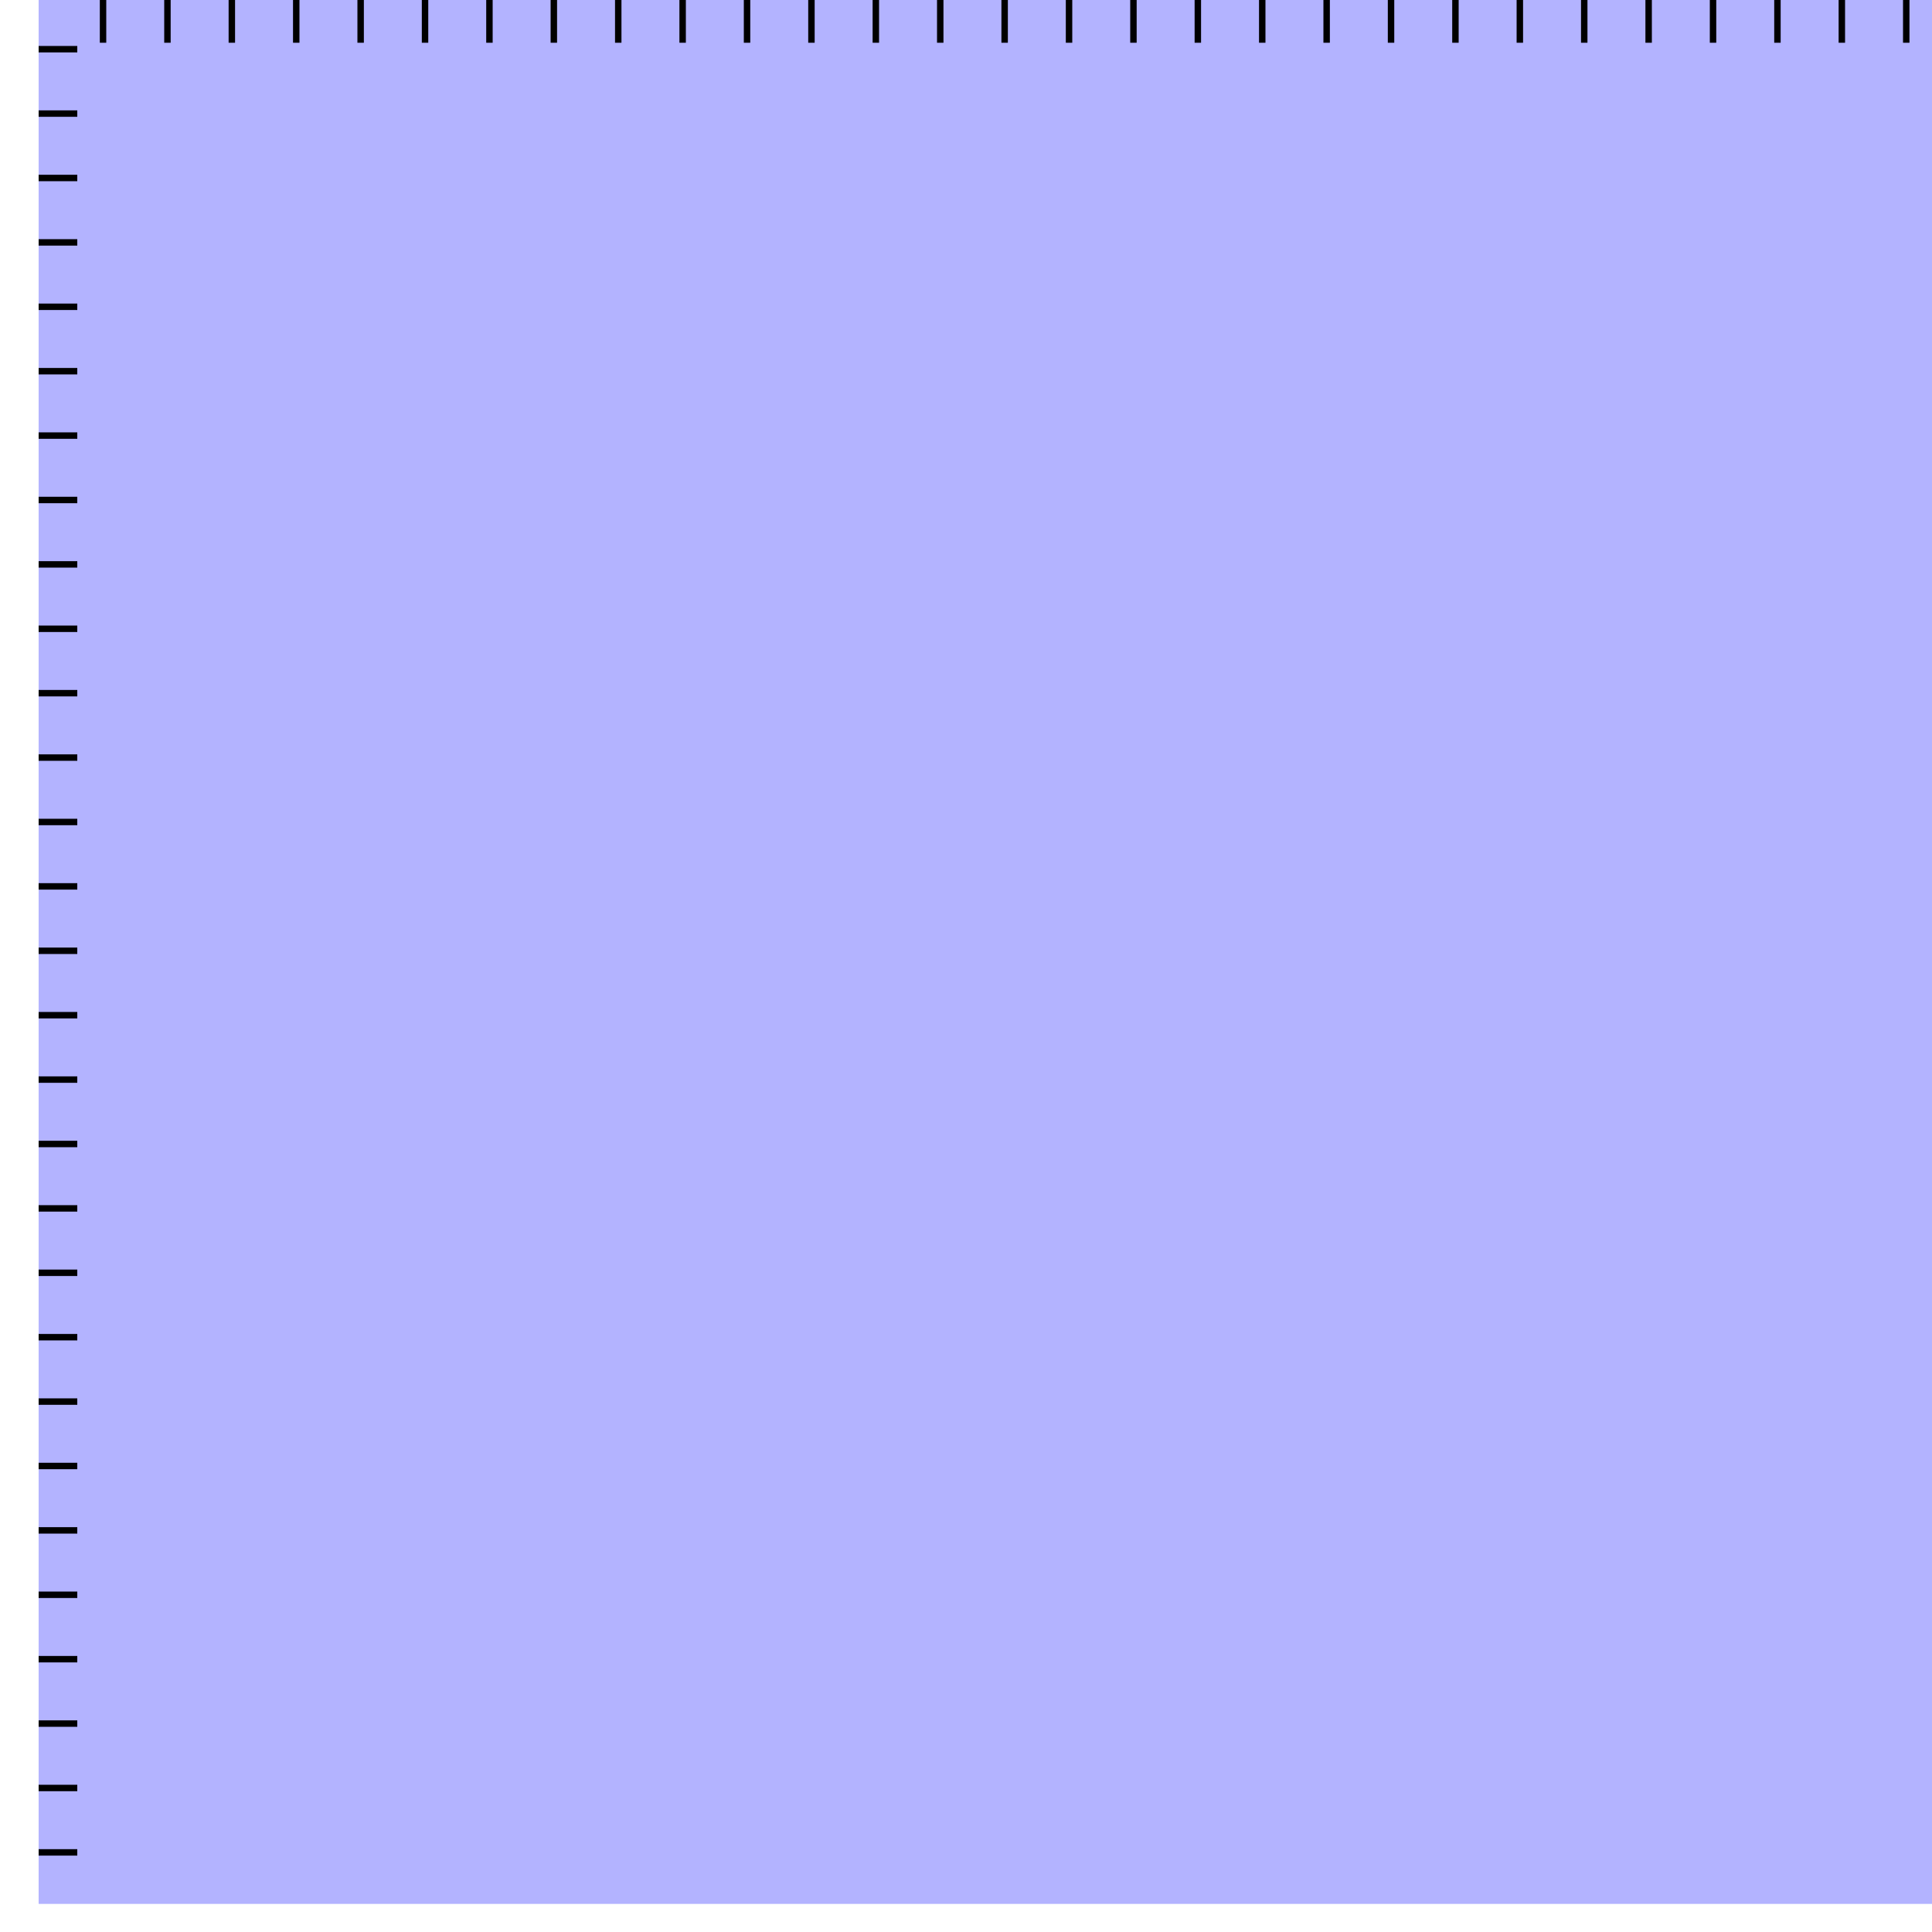
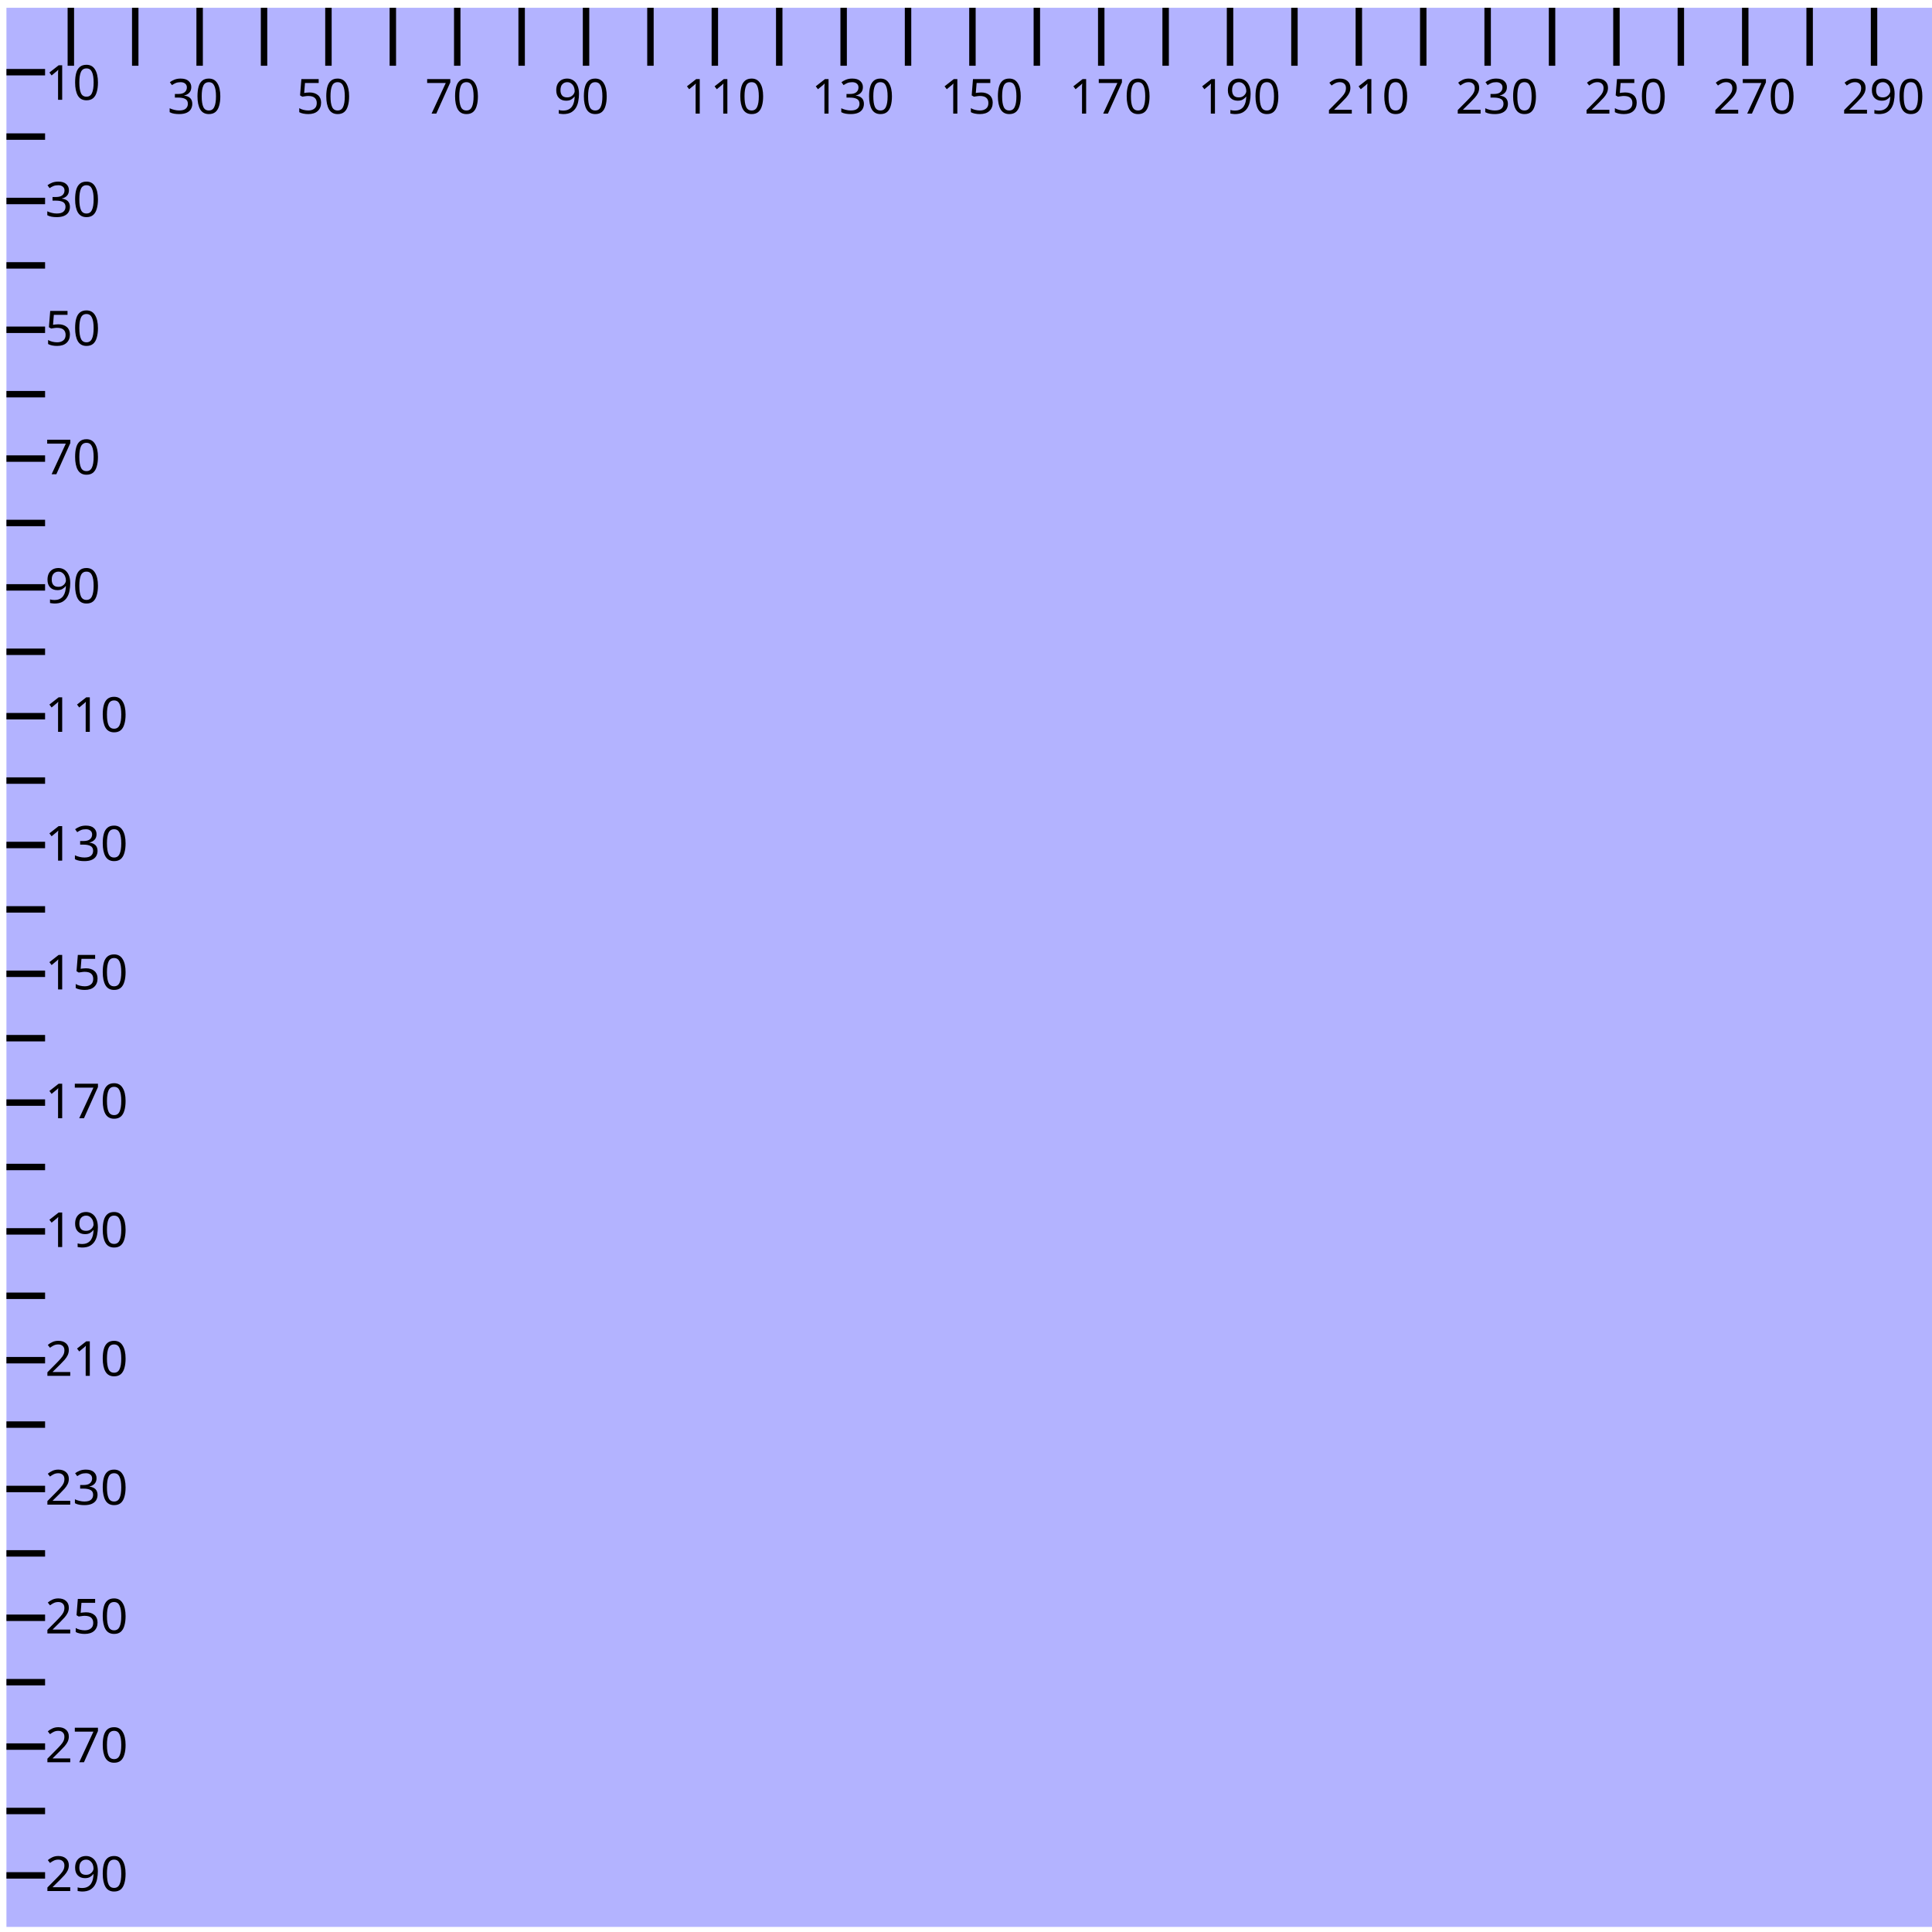
<svg xmlns="http://www.w3.org/2000/svg" width="300" height="300" viewBox="0 0 300 300" id="svg2" version="1.1">
  <defs id="defs4" />
  <g id="layer1" transform="translate(0,-752.3622)">
-     <rect style="opacity:0.3;fill:#0000ff;fill-opacity:1" id="rect3340" width="300" x="6" y="750" height="298" />
-     <path style="fill:none;fill-rule:evenodd;stroke:#000000;stroke-width:1px;stroke-linecap:butt;stroke-linejoin:miter;stroke-opacity:1" d="m 16,750 0,9" />
-     <path style="fill:none;fill-rule:evenodd;stroke:#000000;stroke-width:1px;stroke-linecap:butt;stroke-linejoin:miter;stroke-opacity:1" d="m 26,750 0,9" />
-     <path style="fill:none;fill-rule:evenodd;stroke:#000000;stroke-width:1px;stroke-linecap:butt;stroke-linejoin:miter;stroke-opacity:1" d="m 36,750 0,9" />
-     <path style="fill:none;fill-rule:evenodd;stroke:#000000;stroke-width:1px;stroke-linecap:butt;stroke-linejoin:miter;stroke-opacity:1" d="m 46,750 0,9" />
-     <path style="fill:none;fill-rule:evenodd;stroke:#000000;stroke-width:1px;stroke-linecap:butt;stroke-linejoin:miter;stroke-opacity:1" d="m 56,750 0,9" />
-     <path style="fill:none;fill-rule:evenodd;stroke:#000000;stroke-width:1px;stroke-linecap:butt;stroke-linejoin:miter;stroke-opacity:1" d="m 66,750 0,9" />
-     <path style="fill:none;fill-rule:evenodd;stroke:#000000;stroke-width:1px;stroke-linecap:butt;stroke-linejoin:miter;stroke-opacity:1" d="m 76,750 0,9" />
-     <path style="fill:none;fill-rule:evenodd;stroke:#000000;stroke-width:1px;stroke-linecap:butt;stroke-linejoin:miter;stroke-opacity:1" d="m 86,750 0,9" />
-     <path style="fill:none;fill-rule:evenodd;stroke:#000000;stroke-width:1px;stroke-linecap:butt;stroke-linejoin:miter;stroke-opacity:1" d="m 96,750 0,9" />
-     <path style="fill:none;fill-rule:evenodd;stroke:#000000;stroke-width:1px;stroke-linecap:butt;stroke-linejoin:miter;stroke-opacity:1" d="m 106,750 0,9" />
-     <path style="fill:none;fill-rule:evenodd;stroke:#000000;stroke-width:1px;stroke-linecap:butt;stroke-linejoin:miter;stroke-opacity:1" d="m 116,750 0,9" />
-     <path style="fill:none;fill-rule:evenodd;stroke:#000000;stroke-width:1px;stroke-linecap:butt;stroke-linejoin:miter;stroke-opacity:1" d="m 126,750 0,9" />
-     <path style="fill:none;fill-rule:evenodd;stroke:#000000;stroke-width:1px;stroke-linecap:butt;stroke-linejoin:miter;stroke-opacity:1" d="m 136,750 0,9" />
-     <path style="fill:none;fill-rule:evenodd;stroke:#000000;stroke-width:1px;stroke-linecap:butt;stroke-linejoin:miter;stroke-opacity:1" d="m 146,750 0,9" />
-     <path style="fill:none;fill-rule:evenodd;stroke:#000000;stroke-width:1px;stroke-linecap:butt;stroke-linejoin:miter;stroke-opacity:1" d="m 156,750 0,9" />
-     <path style="fill:none;fill-rule:evenodd;stroke:#000000;stroke-width:1px;stroke-linecap:butt;stroke-linejoin:miter;stroke-opacity:1" d="m 166,750 0,9" />
-     <path style="fill:none;fill-rule:evenodd;stroke:#000000;stroke-width:1px;stroke-linecap:butt;stroke-linejoin:miter;stroke-opacity:1" d="m 176,750 0,9" />
-     <path style="fill:none;fill-rule:evenodd;stroke:#000000;stroke-width:1px;stroke-linecap:butt;stroke-linejoin:miter;stroke-opacity:1" d="m 186,750 0,9" />
-     <path style="fill:none;fill-rule:evenodd;stroke:#000000;stroke-width:1px;stroke-linecap:butt;stroke-linejoin:miter;stroke-opacity:1" d="m 196,750 0,9" />
-     <path style="fill:none;fill-rule:evenodd;stroke:#000000;stroke-width:1px;stroke-linecap:butt;stroke-linejoin:miter;stroke-opacity:1" d="m 206,750 0,9" />
-     <path style="fill:none;fill-rule:evenodd;stroke:#000000;stroke-width:1px;stroke-linecap:butt;stroke-linejoin:miter;stroke-opacity:1" d="m 216,750 0,9" />
-     <path style="fill:none;fill-rule:evenodd;stroke:#000000;stroke-width:1px;stroke-linecap:butt;stroke-linejoin:miter;stroke-opacity:1" d="m 226,750 0,9" />
-     <path style="fill:none;fill-rule:evenodd;stroke:#000000;stroke-width:1px;stroke-linecap:butt;stroke-linejoin:miter;stroke-opacity:1" d="m 236,750 0,9" />
-     <path style="fill:none;fill-rule:evenodd;stroke:#000000;stroke-width:1px;stroke-linecap:butt;stroke-linejoin:miter;stroke-opacity:1" d="m 246,750 0,9" />
-     <path style="fill:none;fill-rule:evenodd;stroke:#000000;stroke-width:1px;stroke-linecap:butt;stroke-linejoin:miter;stroke-opacity:1" d="m 256,750 0,9" />
-     <path style="fill:none;fill-rule:evenodd;stroke:#000000;stroke-width:1px;stroke-linecap:butt;stroke-linejoin:miter;stroke-opacity:1" d="m 266,750 0,9" />
-     <path style="fill:none;fill-rule:evenodd;stroke:#000000;stroke-width:1px;stroke-linecap:butt;stroke-linejoin:miter;stroke-opacity:1" d="m 276,750 0,9" />
-     <path style="fill:none;fill-rule:evenodd;stroke:#000000;stroke-width:1px;stroke-linecap:butt;stroke-linejoin:miter;stroke-opacity:1" d="m 286,750 0,9" />
-     <path style="fill:none;fill-rule:evenodd;stroke:#000000;stroke-width:1px;stroke-linecap:butt;stroke-linejoin:miter;stroke-opacity:1" d="m 296,750 0,9" />
-     <path style="fill:none;fill-rule:evenodd;stroke:#000000;stroke-width:1px;stroke-linecap:butt;stroke-linejoin:miter;stroke-opacity:1" d="m 6,760 6,0" />
-     <path style="fill:none;fill-rule:evenodd;stroke:#000000;stroke-width:1px;stroke-linecap:butt;stroke-linejoin:miter;stroke-opacity:1" d="m 6,770 6,0" />
-     <path style="fill:none;fill-rule:evenodd;stroke:#000000;stroke-width:1px;stroke-linecap:butt;stroke-linejoin:miter;stroke-opacity:1" d="m 6,780 6,0" />
-     <path style="fill:none;fill-rule:evenodd;stroke:#000000;stroke-width:1px;stroke-linecap:butt;stroke-linejoin:miter;stroke-opacity:1" d="m 6,790 6,0" />
-     <path style="fill:none;fill-rule:evenodd;stroke:#000000;stroke-width:1px;stroke-linecap:butt;stroke-linejoin:miter;stroke-opacity:1" d="m 6,800 6,0" />
-     <path style="fill:none;fill-rule:evenodd;stroke:#000000;stroke-width:1px;stroke-linecap:butt;stroke-linejoin:miter;stroke-opacity:1" d="m 6,810 6,0" />
-     <path style="fill:none;fill-rule:evenodd;stroke:#000000;stroke-width:1px;stroke-linecap:butt;stroke-linejoin:miter;stroke-opacity:1" d="m 6,820 6,0" />
-     <path style="fill:none;fill-rule:evenodd;stroke:#000000;stroke-width:1px;stroke-linecap:butt;stroke-linejoin:miter;stroke-opacity:1" d="m 6,830 6,0" />
-     <path style="fill:none;fill-rule:evenodd;stroke:#000000;stroke-width:1px;stroke-linecap:butt;stroke-linejoin:miter;stroke-opacity:1" d="m 6,840 6,0" />
-     <path style="fill:none;fill-rule:evenodd;stroke:#000000;stroke-width:1px;stroke-linecap:butt;stroke-linejoin:miter;stroke-opacity:1" d="m 6,850 6,0" />
-     <path style="fill:none;fill-rule:evenodd;stroke:#000000;stroke-width:1px;stroke-linecap:butt;stroke-linejoin:miter;stroke-opacity:1" d="m 6,860 6,0" />
-     <path style="fill:none;fill-rule:evenodd;stroke:#000000;stroke-width:1px;stroke-linecap:butt;stroke-linejoin:miter;stroke-opacity:1" d="m 6,870 6,0" />
-     <path style="fill:none;fill-rule:evenodd;stroke:#000000;stroke-width:1px;stroke-linecap:butt;stroke-linejoin:miter;stroke-opacity:1" d="m 6,880 6,0" />
-     <path style="fill:none;fill-rule:evenodd;stroke:#000000;stroke-width:1px;stroke-linecap:butt;stroke-linejoin:miter;stroke-opacity:1" d="m 6,890 6,0" />
-     <path style="fill:none;fill-rule:evenodd;stroke:#000000;stroke-width:1px;stroke-linecap:butt;stroke-linejoin:miter;stroke-opacity:1" d="m 6,900 6,0" />
-     <path style="fill:none;fill-rule:evenodd;stroke:#000000;stroke-width:1px;stroke-linecap:butt;stroke-linejoin:miter;stroke-opacity:1" d="m 6,910 6,0" />
-     <path style="fill:none;fill-rule:evenodd;stroke:#000000;stroke-width:1px;stroke-linecap:butt;stroke-linejoin:miter;stroke-opacity:1" d="m 6,920 6,0" />
-     <path style="fill:none;fill-rule:evenodd;stroke:#000000;stroke-width:1px;stroke-linecap:butt;stroke-linejoin:miter;stroke-opacity:1" d="m 6,930 6,0" />
-     <path style="fill:none;fill-rule:evenodd;stroke:#000000;stroke-width:1px;stroke-linecap:butt;stroke-linejoin:miter;stroke-opacity:1" d="m 6,940 6,0" />
-     <path style="fill:none;fill-rule:evenodd;stroke:#000000;stroke-width:1px;stroke-linecap:butt;stroke-linejoin:miter;stroke-opacity:1" d="m 6,950 6,0" />
-     <path style="fill:none;fill-rule:evenodd;stroke:#000000;stroke-width:1px;stroke-linecap:butt;stroke-linejoin:miter;stroke-opacity:1" d="m 6,960 6,0" />
-     <path style="fill:none;fill-rule:evenodd;stroke:#000000;stroke-width:1px;stroke-linecap:butt;stroke-linejoin:miter;stroke-opacity:1" d="m 6,970 6,0" />
-     <path style="fill:none;fill-rule:evenodd;stroke:#000000;stroke-width:1px;stroke-linecap:butt;stroke-linejoin:miter;stroke-opacity:1" d="m 6,980 6,0" />
-     <path style="fill:none;fill-rule:evenodd;stroke:#000000;stroke-width:1px;stroke-linecap:butt;stroke-linejoin:miter;stroke-opacity:1" d="m 6,990 6,0" />
-     <path style="fill:none;fill-rule:evenodd;stroke:#000000;stroke-width:1px;stroke-linecap:butt;stroke-linejoin:miter;stroke-opacity:1" d="m 6,1000 6,0" />
-     <path style="fill:none;fill-rule:evenodd;stroke:#000000;stroke-width:1px;stroke-linecap:butt;stroke-linejoin:miter;stroke-opacity:1" d="m 6,1010 6,0" />
-     <path style="fill:none;fill-rule:evenodd;stroke:#000000;stroke-width:1px;stroke-linecap:butt;stroke-linejoin:miter;stroke-opacity:1" d="m 6,1020 6,0" />
-     <path style="fill:none;fill-rule:evenodd;stroke:#000000;stroke-width:1px;stroke-linecap:butt;stroke-linejoin:miter;stroke-opacity:1" d="m 6,1030 6,0" />
-     <path style="fill:none;fill-rule:evenodd;stroke:#000000;stroke-width:1px;stroke-linecap:butt;stroke-linejoin:miter;stroke-opacity:1" d="m 6,1040 6,0" />
+     <rect style="opacity:0.3;fill:#0000ff;fill-opacity:1" id="rect3340" width="300" x="1" y="753.571" height="298" />
+     <path style="fill:none;fill-rule:evenodd;stroke:#000000;stroke-width:1px;stroke-linecap:butt;stroke-linejoin:miter;stroke-opacity:1" d="m 11,753.571 0,9" id="path3537" />
+     <path style="fill:none;fill-rule:evenodd;stroke:#000000;stroke-width:1px;stroke-linecap:butt;stroke-linejoin:miter;stroke-opacity:1" d="m 21,753.571 0,9" id="path3539" />
+     <path style="fill:none;fill-rule:evenodd;stroke:#000000;stroke-width:1px;stroke-linecap:butt;stroke-linejoin:miter;stroke-opacity:1" d="m 31,753.571 0,9" id="path3541" />
+     <path style="fill:none;fill-rule:evenodd;stroke:#000000;stroke-width:1px;stroke-linecap:butt;stroke-linejoin:miter;stroke-opacity:1" d="m 41,753.571 0,9" id="path3543" />
+     <path style="fill:none;fill-rule:evenodd;stroke:#000000;stroke-width:1px;stroke-linecap:butt;stroke-linejoin:miter;stroke-opacity:1" d="m 51,753.571 0,9" id="path3545" />
+     <path style="fill:none;fill-rule:evenodd;stroke:#000000;stroke-width:1px;stroke-linecap:butt;stroke-linejoin:miter;stroke-opacity:1" d="m 61,753.571 0,9" id="path3547" />
+     <path style="fill:none;fill-rule:evenodd;stroke:#000000;stroke-width:1px;stroke-linecap:butt;stroke-linejoin:miter;stroke-opacity:1" d="m 71,753.571 0,9" id="path3549" />
+     <path style="fill:none;fill-rule:evenodd;stroke:#000000;stroke-width:1px;stroke-linecap:butt;stroke-linejoin:miter;stroke-opacity:1" d="m 81,753.571 0,9" id="path3551" />
+     <path style="fill:none;fill-rule:evenodd;stroke:#000000;stroke-width:1px;stroke-linecap:butt;stroke-linejoin:miter;stroke-opacity:1" d="m 91,753.571 0,9" id="path3553" />
+     <path style="fill:none;fill-rule:evenodd;stroke:#000000;stroke-width:1px;stroke-linecap:butt;stroke-linejoin:miter;stroke-opacity:1" d="m 101,753.571 0,9" id="path3555" />
+     <path style="fill:none;fill-rule:evenodd;stroke:#000000;stroke-width:1px;stroke-linecap:butt;stroke-linejoin:miter;stroke-opacity:1" d="m 111,753.571 0,9" id="path3557" />
+     <path style="fill:none;fill-rule:evenodd;stroke:#000000;stroke-width:1px;stroke-linecap:butt;stroke-linejoin:miter;stroke-opacity:1" d="m 121,753.571 0,9" id="path3559" />
+     <path style="fill:none;fill-rule:evenodd;stroke:#000000;stroke-width:1px;stroke-linecap:butt;stroke-linejoin:miter;stroke-opacity:1" d="m 131,753.571 0,9" id="path3561" />
+     <path style="fill:none;fill-rule:evenodd;stroke:#000000;stroke-width:1px;stroke-linecap:butt;stroke-linejoin:miter;stroke-opacity:1" d="m 141,753.571 0,9" id="path3563" />
+     <path style="fill:none;fill-rule:evenodd;stroke:#000000;stroke-width:1px;stroke-linecap:butt;stroke-linejoin:miter;stroke-opacity:1" d="m 151,753.571 0,9" id="path3565" />
+     <path style="fill:none;fill-rule:evenodd;stroke:#000000;stroke-width:1px;stroke-linecap:butt;stroke-linejoin:miter;stroke-opacity:1" d="m 161,753.571 0,9" id="path3567" />
+     <path style="fill:none;fill-rule:evenodd;stroke:#000000;stroke-width:1px;stroke-linecap:butt;stroke-linejoin:miter;stroke-opacity:1" d="m 171,753.571 0,9" id="path3569" />
+     <path style="fill:none;fill-rule:evenodd;stroke:#000000;stroke-width:1px;stroke-linecap:butt;stroke-linejoin:miter;stroke-opacity:1" d="m 181,753.571 0,9" id="path3571" />
+     <path style="fill:none;fill-rule:evenodd;stroke:#000000;stroke-width:1px;stroke-linecap:butt;stroke-linejoin:miter;stroke-opacity:1" d="m 191,753.571 0,9" id="path3573" />
+     <path style="fill:none;fill-rule:evenodd;stroke:#000000;stroke-width:1px;stroke-linecap:butt;stroke-linejoin:miter;stroke-opacity:1" d="m 201,753.571 0,9" id="path3575" />
+     <path style="fill:none;fill-rule:evenodd;stroke:#000000;stroke-width:1px;stroke-linecap:butt;stroke-linejoin:miter;stroke-opacity:1" d="m 211,753.571 0,9" id="path3577" />
+     <path style="fill:none;fill-rule:evenodd;stroke:#000000;stroke-width:1px;stroke-linecap:butt;stroke-linejoin:miter;stroke-opacity:1" d="m 221,753.571 0,9" id="path3579" />
+     <path style="fill:none;fill-rule:evenodd;stroke:#000000;stroke-width:1px;stroke-linecap:butt;stroke-linejoin:miter;stroke-opacity:1" d="m 231,753.571 0,9" id="path3581" />
+     <path style="fill:none;fill-rule:evenodd;stroke:#000000;stroke-width:1px;stroke-linecap:butt;stroke-linejoin:miter;stroke-opacity:1" d="m 241,753.571 0,9" id="path3583" />
+     <path style="fill:none;fill-rule:evenodd;stroke:#000000;stroke-width:1px;stroke-linecap:butt;stroke-linejoin:miter;stroke-opacity:1" d="m 251,753.571 0,9" id="path3585" />
+     <path style="fill:none;fill-rule:evenodd;stroke:#000000;stroke-width:1px;stroke-linecap:butt;stroke-linejoin:miter;stroke-opacity:1" d="m 261,753.571 0,9" id="path3587" />
+     <path style="fill:none;fill-rule:evenodd;stroke:#000000;stroke-width:1px;stroke-linecap:butt;stroke-linejoin:miter;stroke-opacity:1" d="m 271,753.571 0,9" id="path3589" />
+     <path style="fill:none;fill-rule:evenodd;stroke:#000000;stroke-width:1px;stroke-linecap:butt;stroke-linejoin:miter;stroke-opacity:1" d="m 281,753.571 0,9" id="path3591" />
+     <path style="fill:none;fill-rule:evenodd;stroke:#000000;stroke-width:1px;stroke-linecap:butt;stroke-linejoin:miter;stroke-opacity:1" d="m 291,753.571 0,9" id="path3593" />
+     <path style="fill:none;fill-rule:evenodd;stroke:#000000;stroke-width:1px;stroke-linecap:butt;stroke-linejoin:miter;stroke-opacity:1" d="m 1,763.571 6,0" id="path3595" />
+     <path style="fill:none;fill-rule:evenodd;stroke:#000000;stroke-width:1px;stroke-linecap:butt;stroke-linejoin:miter;stroke-opacity:1" d="m 1,773.571 6,0" id="path3597" />
+     <path style="fill:none;fill-rule:evenodd;stroke:#000000;stroke-width:1px;stroke-linecap:butt;stroke-linejoin:miter;stroke-opacity:1" d="m 1,783.571 6,0" id="path3599" />
+     <path style="fill:none;fill-rule:evenodd;stroke:#000000;stroke-width:1px;stroke-linecap:butt;stroke-linejoin:miter;stroke-opacity:1" d="m 1,793.571 6,0" id="path3601" />
+     <path style="fill:none;fill-rule:evenodd;stroke:#000000;stroke-width:1px;stroke-linecap:butt;stroke-linejoin:miter;stroke-opacity:1" d="m 1,803.571 6,0" id="path3603" />
+     <path style="fill:none;fill-rule:evenodd;stroke:#000000;stroke-width:1px;stroke-linecap:butt;stroke-linejoin:miter;stroke-opacity:1" d="m 1,813.571 6,0" id="path3605" />
+     <path style="fill:none;fill-rule:evenodd;stroke:#000000;stroke-width:1px;stroke-linecap:butt;stroke-linejoin:miter;stroke-opacity:1" d="m 1,823.571 6,0" id="path3607" />
+     <path style="fill:none;fill-rule:evenodd;stroke:#000000;stroke-width:1px;stroke-linecap:butt;stroke-linejoin:miter;stroke-opacity:1" d="m 1,833.571 6,0" id="path3609" />
+     <path style="fill:none;fill-rule:evenodd;stroke:#000000;stroke-width:1px;stroke-linecap:butt;stroke-linejoin:miter;stroke-opacity:1" d="m 1,843.571 6,0" id="path3611" />
+     <path style="fill:none;fill-rule:evenodd;stroke:#000000;stroke-width:1px;stroke-linecap:butt;stroke-linejoin:miter;stroke-opacity:1" d="m 1,853.571 6,0" id="path3613" />
+     <path style="fill:none;fill-rule:evenodd;stroke:#000000;stroke-width:1px;stroke-linecap:butt;stroke-linejoin:miter;stroke-opacity:1" d="m 1,863.571 6,0" id="path3615" />
+     <path style="fill:none;fill-rule:evenodd;stroke:#000000;stroke-width:1px;stroke-linecap:butt;stroke-linejoin:miter;stroke-opacity:1" d="m 1,873.571 6,0" id="path3617" />
+     <path style="fill:none;fill-rule:evenodd;stroke:#000000;stroke-width:1px;stroke-linecap:butt;stroke-linejoin:miter;stroke-opacity:1" d="m 1,883.571 6,0" id="path3619" />
+     <path style="fill:none;fill-rule:evenodd;stroke:#000000;stroke-width:1px;stroke-linecap:butt;stroke-linejoin:miter;stroke-opacity:1" d="m 1,893.571 6,0" id="path3621" />
+     <path style="fill:none;fill-rule:evenodd;stroke:#000000;stroke-width:1px;stroke-linecap:butt;stroke-linejoin:miter;stroke-opacity:1" d="m 1,903.571 6,0" id="path3623" />
+     <path style="fill:none;fill-rule:evenodd;stroke:#000000;stroke-width:1px;stroke-linecap:butt;stroke-linejoin:miter;stroke-opacity:1" d="m 1,913.571 6,0" id="path3625" />
+     <path style="fill:none;fill-rule:evenodd;stroke:#000000;stroke-width:1px;stroke-linecap:butt;stroke-linejoin:miter;stroke-opacity:1" d="m 1,923.571 6,0" id="path3627" />
+     <path style="fill:none;fill-rule:evenodd;stroke:#000000;stroke-width:1px;stroke-linecap:butt;stroke-linejoin:miter;stroke-opacity:1" d="m 1,933.571 6,0" id="path3629" />
+     <path style="fill:none;fill-rule:evenodd;stroke:#000000;stroke-width:1px;stroke-linecap:butt;stroke-linejoin:miter;stroke-opacity:1" d="m 1,943.571 6,0" id="path3631" />
+     <path style="fill:none;fill-rule:evenodd;stroke:#000000;stroke-width:1px;stroke-linecap:butt;stroke-linejoin:miter;stroke-opacity:1" d="m 1,953.571 6,0" id="path3633" />
+     <path style="fill:none;fill-rule:evenodd;stroke:#000000;stroke-width:1px;stroke-linecap:butt;stroke-linejoin:miter;stroke-opacity:1" d="m 1,963.571 6,0" id="path3635" />
+     <path style="fill:none;fill-rule:evenodd;stroke:#000000;stroke-width:1px;stroke-linecap:butt;stroke-linejoin:miter;stroke-opacity:1" d="m 1,973.571 6,0" id="path3637" />
+     <path style="fill:none;fill-rule:evenodd;stroke:#000000;stroke-width:1px;stroke-linecap:butt;stroke-linejoin:miter;stroke-opacity:1" d="m 1,983.571 6,0" id="path3639" />
+     <path style="fill:none;fill-rule:evenodd;stroke:#000000;stroke-width:1px;stroke-linecap:butt;stroke-linejoin:miter;stroke-opacity:1" d="m 1,993.571 6,0" id="path3641" />
+     <path style="fill:none;fill-rule:evenodd;stroke:#000000;stroke-width:1px;stroke-linecap:butt;stroke-linejoin:miter;stroke-opacity:1" d="m 1,1003.571 6,0" id="path3643" />
+     <path style="fill:none;fill-rule:evenodd;stroke:#000000;stroke-width:1px;stroke-linecap:butt;stroke-linejoin:miter;stroke-opacity:1" d="m 1,1013.571 6,0" id="path3645" />
+     <path style="fill:none;fill-rule:evenodd;stroke:#000000;stroke-width:1px;stroke-linecap:butt;stroke-linejoin:miter;stroke-opacity:1" d="m 1,1023.571 6,0" id="path3647" />
+     <path style="fill:none;fill-rule:evenodd;stroke:#000000;stroke-width:1px;stroke-linecap:butt;stroke-linejoin:miter;stroke-opacity:1" d="m 1,1033.571 6,0" id="path3649" />
+     <path style="fill:none;fill-rule:evenodd;stroke:#000000;stroke-width:1px;stroke-linecap:butt;stroke-linejoin:miter;stroke-opacity:1" d="m 1,1043.571 6,0" id="path3651" />
+     <text xml:space="preserve" style="font-style:normal;font-weight:normal;font-size:7.5px;line-height:125%;font-family:sans-serif;letter-spacing:0px;word-spacing:0px;fill:#000000;fill-opacity:1;stroke:none;stroke-width:1px;stroke-linecap:butt;stroke-linejoin:miter;stroke-opacity:1" x="6" y="767.862" id="text3669">
+       <tspan id="tspan3671" x="7" y="767.862">10</tspan>
+     </text>
+     <text xml:space="preserve" style="font-style:normal;font-weight:normal;font-size:7.5px;line-height:125%;font-family:sans-serif;letter-spacing:0px;word-spacing:0px;fill:#000000;fill-opacity:1;stroke:none;stroke-width:1px;stroke-linecap:butt;stroke-linejoin:miter;stroke-opacity:1" x="7" y="786" id="text3673">
+       <tspan id="tspan3675" x="7" y="786">30</tspan>
+     </text>
+     <text xml:space="preserve" style="font-style:normal;font-weight:normal;font-size:7.5px;line-height:125%;font-family:sans-serif;letter-spacing:0px;word-spacing:0px;fill:#000000;fill-opacity:1;stroke:none;stroke-width:1px;stroke-linecap:butt;stroke-linejoin:miter;stroke-opacity:1" x="7" y="806" id="text3673-9">
+       <tspan id="tspan3675-8" x="7" y="806">50</tspan>
+     </text>
+     <text xml:space="preserve" style="font-style:normal;font-weight:normal;font-size:7.5px;line-height:125%;font-family:sans-serif;letter-spacing:0px;word-spacing:0px;fill:#000000;fill-opacity:1;stroke:none;stroke-width:1px;stroke-linecap:butt;stroke-linejoin:miter;stroke-opacity:1" x="7" y="826" id="text3673-9">
+       <tspan id="tspan3675-8" x="7" y="826">70</tspan>
+     </text>
+     <text xml:space="preserve" style="font-style:normal;font-weight:normal;font-size:7.5px;line-height:125%;font-family:sans-serif;letter-spacing:0px;word-spacing:0px;fill:#000000;fill-opacity:1;stroke:none;stroke-width:1px;stroke-linecap:butt;stroke-linejoin:miter;stroke-opacity:1" x="7" y="846" id="text3673-9">
+       <tspan id="tspan3675-8" x="7" y="846">90</tspan>
+     </text>
+     <text xml:space="preserve" style="font-style:normal;font-weight:normal;font-size:7.5px;line-height:125%;font-family:sans-serif;letter-spacing:0px;word-spacing:0px;fill:#000000;fill-opacity:1;stroke:none;stroke-width:1px;stroke-linecap:butt;stroke-linejoin:miter;stroke-opacity:1" x="7" y="866" id="text3673-9">
+       <tspan id="tspan3675-8" x="7" y="866">110</tspan>
+     </text>
+     <text xml:space="preserve" style="font-style:normal;font-weight:normal;font-size:7.5px;line-height:125%;font-family:sans-serif;letter-spacing:0px;word-spacing:0px;fill:#000000;fill-opacity:1;stroke:none;stroke-width:1px;stroke-linecap:butt;stroke-linejoin:miter;stroke-opacity:1" x="7" y="886" id="text3673-9">
+       <tspan id="tspan3675-8" x="7" y="886">130</tspan>
+     </text>
+     <text xml:space="preserve" style="font-style:normal;font-weight:normal;font-size:7.5px;line-height:125%;font-family:sans-serif;letter-spacing:0px;word-spacing:0px;fill:#000000;fill-opacity:1;stroke:none;stroke-width:1px;stroke-linecap:butt;stroke-linejoin:miter;stroke-opacity:1" x="7" y="906" id="text3673-9">
+       <tspan id="tspan3675-8" x="7" y="906">150</tspan>
+     </text>
+     <text xml:space="preserve" style="font-style:normal;font-weight:normal;font-size:7.5px;line-height:125%;font-family:sans-serif;letter-spacing:0px;word-spacing:0px;fill:#000000;fill-opacity:1;stroke:none;stroke-width:1px;stroke-linecap:butt;stroke-linejoin:miter;stroke-opacity:1" x="7" y="926" id="text3673-9">
+       <tspan id="tspan3675-8" x="7" y="926">170</tspan>
+     </text>
+     <text xml:space="preserve" style="font-style:normal;font-weight:normal;font-size:7.5px;line-height:125%;font-family:sans-serif;letter-spacing:0px;word-spacing:0px;fill:#000000;fill-opacity:1;stroke:none;stroke-width:1px;stroke-linecap:butt;stroke-linejoin:miter;stroke-opacity:1" x="7" y="946" id="text3673-9">
+       <tspan id="tspan3675-8" x="7" y="946">190</tspan>
+     </text>
+     <text xml:space="preserve" style="font-style:normal;font-weight:normal;font-size:7.5px;line-height:125%;font-family:sans-serif;letter-spacing:0px;word-spacing:0px;fill:#000000;fill-opacity:1;stroke:none;stroke-width:1px;stroke-linecap:butt;stroke-linejoin:miter;stroke-opacity:1" x="7" y="966" id="text3673-9">
+       <tspan id="tspan3675-8" x="7" y="966">210</tspan>
+     </text>
+     <text xml:space="preserve" style="font-style:normal;font-weight:normal;font-size:7.5px;line-height:125%;font-family:sans-serif;letter-spacing:0px;word-spacing:0px;fill:#000000;fill-opacity:1;stroke:none;stroke-width:1px;stroke-linecap:butt;stroke-linejoin:miter;stroke-opacity:1" x="7" y="986" id="text3673-9">
+       <tspan id="tspan3675-8" x="7" y="986">230</tspan>
+     </text>
+     <text xml:space="preserve" style="font-style:normal;font-weight:normal;font-size:7.5px;line-height:125%;font-family:sans-serif;letter-spacing:0px;word-spacing:0px;fill:#000000;fill-opacity:1;stroke:none;stroke-width:1px;stroke-linecap:butt;stroke-linejoin:miter;stroke-opacity:1" x="7" y="1006" id="text3673-9">
+       <tspan id="tspan3675-8" x="7" y="1006">250</tspan>
+     </text>
+     <text xml:space="preserve" style="font-style:normal;font-weight:normal;font-size:7.5px;line-height:125%;font-family:sans-serif;letter-spacing:0px;word-spacing:0px;fill:#000000;fill-opacity:1;stroke:none;stroke-width:1px;stroke-linecap:butt;stroke-linejoin:miter;stroke-opacity:1" x="7" y="1026" id="text3673-9">
+       <tspan id="tspan3675-8" x="7" y="1026">270</tspan>
+     </text>
+     <text xml:space="preserve" style="font-style:normal;font-weight:normal;font-size:7.5px;line-height:125%;font-family:sans-serif;letter-spacing:0px;word-spacing:0px;fill:#000000;fill-opacity:1;stroke:none;stroke-width:1px;stroke-linecap:butt;stroke-linejoin:miter;stroke-opacity:1" x="7" y="1046" id="text3673-9">
+       <tspan id="tspan3675-8" x="7" y="1046">290</tspan>
+     </text>
+     <text xml:space="preserve" style="font-style:normal;font-weight:normal;font-size:7.5px;line-height:125%;font-family:sans-serif;letter-spacing:0px;word-spacing:0px;fill:#000000;fill-opacity:1;stroke:none;stroke-width:1px;stroke-linecap:butt;stroke-linejoin:miter;stroke-opacity:1" x="26" y="770" id="text3673-7">
+       <tspan id="tspan3675-5" x="26" y="770">30</tspan>
+     </text>
+     <text xml:space="preserve" style="font-style:normal;font-weight:normal;font-size:7.5px;line-height:125%;font-family:sans-serif;letter-spacing:0px;word-spacing:0px;fill:#000000;fill-opacity:1;stroke:none;stroke-width:1px;stroke-linecap:butt;stroke-linejoin:miter;stroke-opacity:1" x="46" y="770" id="text3673-7">
+       <tspan id="tspan3675-5" x="46" y="770">50</tspan>
+     </text>
+     <text xml:space="preserve" style="font-style:normal;font-weight:normal;font-size:7.5px;line-height:125%;font-family:sans-serif;letter-spacing:0px;word-spacing:0px;fill:#000000;fill-opacity:1;stroke:none;stroke-width:1px;stroke-linecap:butt;stroke-linejoin:miter;stroke-opacity:1" x="66" y="770" id="text3673-7">
+       <tspan id="tspan3675-5" x="66" y="770">70</tspan>
+     </text>
+     <text xml:space="preserve" style="font-style:normal;font-weight:normal;font-size:7.5px;line-height:125%;font-family:sans-serif;letter-spacing:0px;word-spacing:0px;fill:#000000;fill-opacity:1;stroke:none;stroke-width:1px;stroke-linecap:butt;stroke-linejoin:miter;stroke-opacity:1" x="86" y="770" id="text3673-7">
+       <tspan id="tspan3675-5" x="86" y="770">90</tspan>
+     </text>
+     <text xml:space="preserve" style="font-style:normal;font-weight:normal;font-size:7.5px;line-height:125%;font-family:sans-serif;letter-spacing:0px;word-spacing:0px;fill:#000000;fill-opacity:1;stroke:none;stroke-width:1px;stroke-linecap:butt;stroke-linejoin:miter;stroke-opacity:1" x="106" y="770" id="text3673-7">
+       <tspan id="tspan3675-5" x="106" y="770">110</tspan>
+     </text>
+     <text xml:space="preserve" style="font-style:normal;font-weight:normal;font-size:7.5px;line-height:125%;font-family:sans-serif;letter-spacing:0px;word-spacing:0px;fill:#000000;fill-opacity:1;stroke:none;stroke-width:1px;stroke-linecap:butt;stroke-linejoin:miter;stroke-opacity:1" x="126" y="770" id="text3673-7">
+       <tspan id="tspan3675-5" x="126" y="770">130</tspan>
+     </text>
+     <text xml:space="preserve" style="font-style:normal;font-weight:normal;font-size:7.5px;line-height:125%;font-family:sans-serif;letter-spacing:0px;word-spacing:0px;fill:#000000;fill-opacity:1;stroke:none;stroke-width:1px;stroke-linecap:butt;stroke-linejoin:miter;stroke-opacity:1" x="146" y="770" id="text3673-7">
+       <tspan id="tspan3675-5" x="146" y="770">150</tspan>
+     </text>
+     <text xml:space="preserve" style="font-style:normal;font-weight:normal;font-size:7.5px;line-height:125%;font-family:sans-serif;letter-spacing:0px;word-spacing:0px;fill:#000000;fill-opacity:1;stroke:none;stroke-width:1px;stroke-linecap:butt;stroke-linejoin:miter;stroke-opacity:1" x="166" y="770" id="text3673-7">
+       <tspan id="tspan3675-5" x="166" y="770">170</tspan>
+     </text>
+     <text xml:space="preserve" style="font-style:normal;font-weight:normal;font-size:7.5px;line-height:125%;font-family:sans-serif;letter-spacing:0px;word-spacing:0px;fill:#000000;fill-opacity:1;stroke:none;stroke-width:1px;stroke-linecap:butt;stroke-linejoin:miter;stroke-opacity:1" x="186" y="770" id="text3673-7">
+       <tspan id="tspan3675-5" x="186" y="770">190</tspan>
+     </text>
+     <text xml:space="preserve" style="font-style:normal;font-weight:normal;font-size:7.5px;line-height:125%;font-family:sans-serif;letter-spacing:0px;word-spacing:0px;fill:#000000;fill-opacity:1;stroke:none;stroke-width:1px;stroke-linecap:butt;stroke-linejoin:miter;stroke-opacity:1" x="206" y="770" id="text3673-7">
+       <tspan id="tspan3675-5" x="206" y="770">210</tspan>
+     </text>
+     <text xml:space="preserve" style="font-style:normal;font-weight:normal;font-size:7.5px;line-height:125%;font-family:sans-serif;letter-spacing:0px;word-spacing:0px;fill:#000000;fill-opacity:1;stroke:none;stroke-width:1px;stroke-linecap:butt;stroke-linejoin:miter;stroke-opacity:1" x="226" y="770" id="text3673-7">
+       <tspan id="tspan3675-5" x="226" y="770">230</tspan>
+     </text>
+     <text xml:space="preserve" style="font-style:normal;font-weight:normal;font-size:7.5px;line-height:125%;font-family:sans-serif;letter-spacing:0px;word-spacing:0px;fill:#000000;fill-opacity:1;stroke:none;stroke-width:1px;stroke-linecap:butt;stroke-linejoin:miter;stroke-opacity:1" x="246" y="770" id="text3673-7">
+       <tspan id="tspan3675-5" x="246" y="770">250</tspan>
+     </text>
+     <text xml:space="preserve" style="font-style:normal;font-weight:normal;font-size:7.5px;line-height:125%;font-family:sans-serif;letter-spacing:0px;word-spacing:0px;fill:#000000;fill-opacity:1;stroke:none;stroke-width:1px;stroke-linecap:butt;stroke-linejoin:miter;stroke-opacity:1" x="266" y="770" id="text3673-7">
+       <tspan id="tspan3675-5" x="266" y="770">270</tspan>
+     </text>
+     <text xml:space="preserve" style="font-style:normal;font-weight:normal;font-size:7.5px;line-height:125%;font-family:sans-serif;letter-spacing:0px;word-spacing:0px;fill:#000000;fill-opacity:1;stroke:none;stroke-width:1px;stroke-linecap:butt;stroke-linejoin:miter;stroke-opacity:1" x="286" y="770" id="text3673-7">
+       <tspan id="tspan3675-5" x="286" y="770">290</tspan>
+     </text>
  </g>
</svg>
